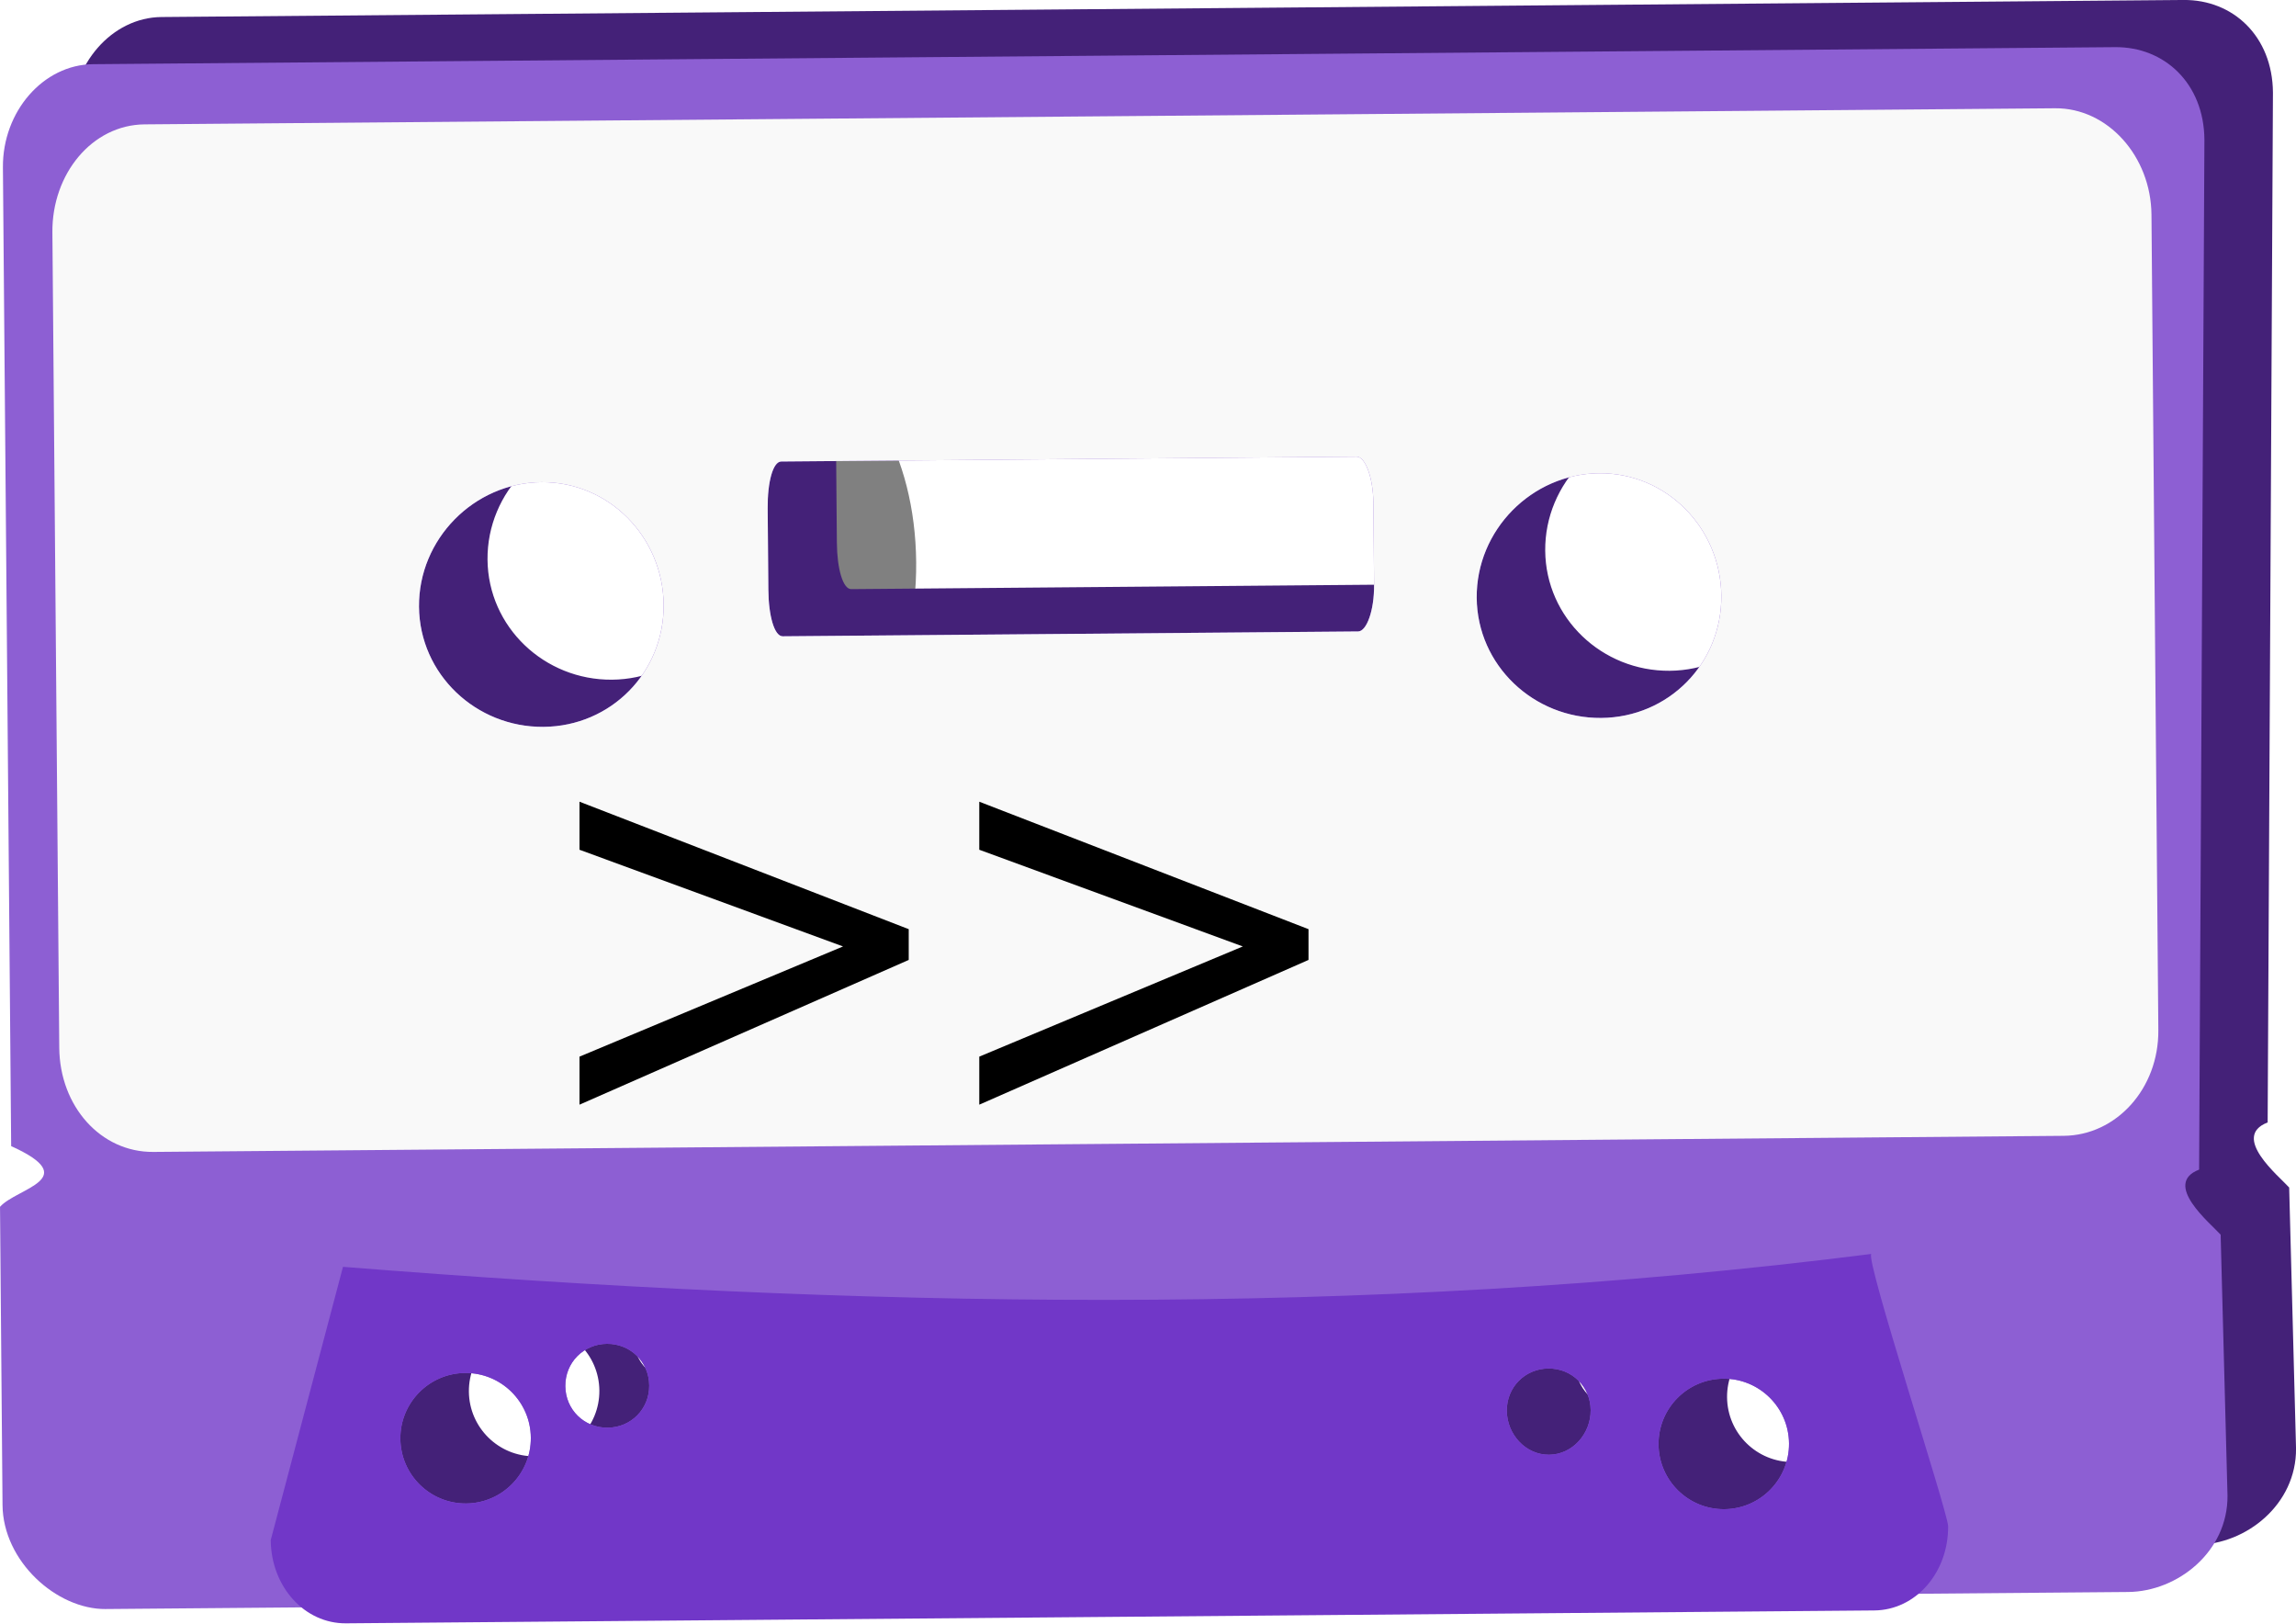
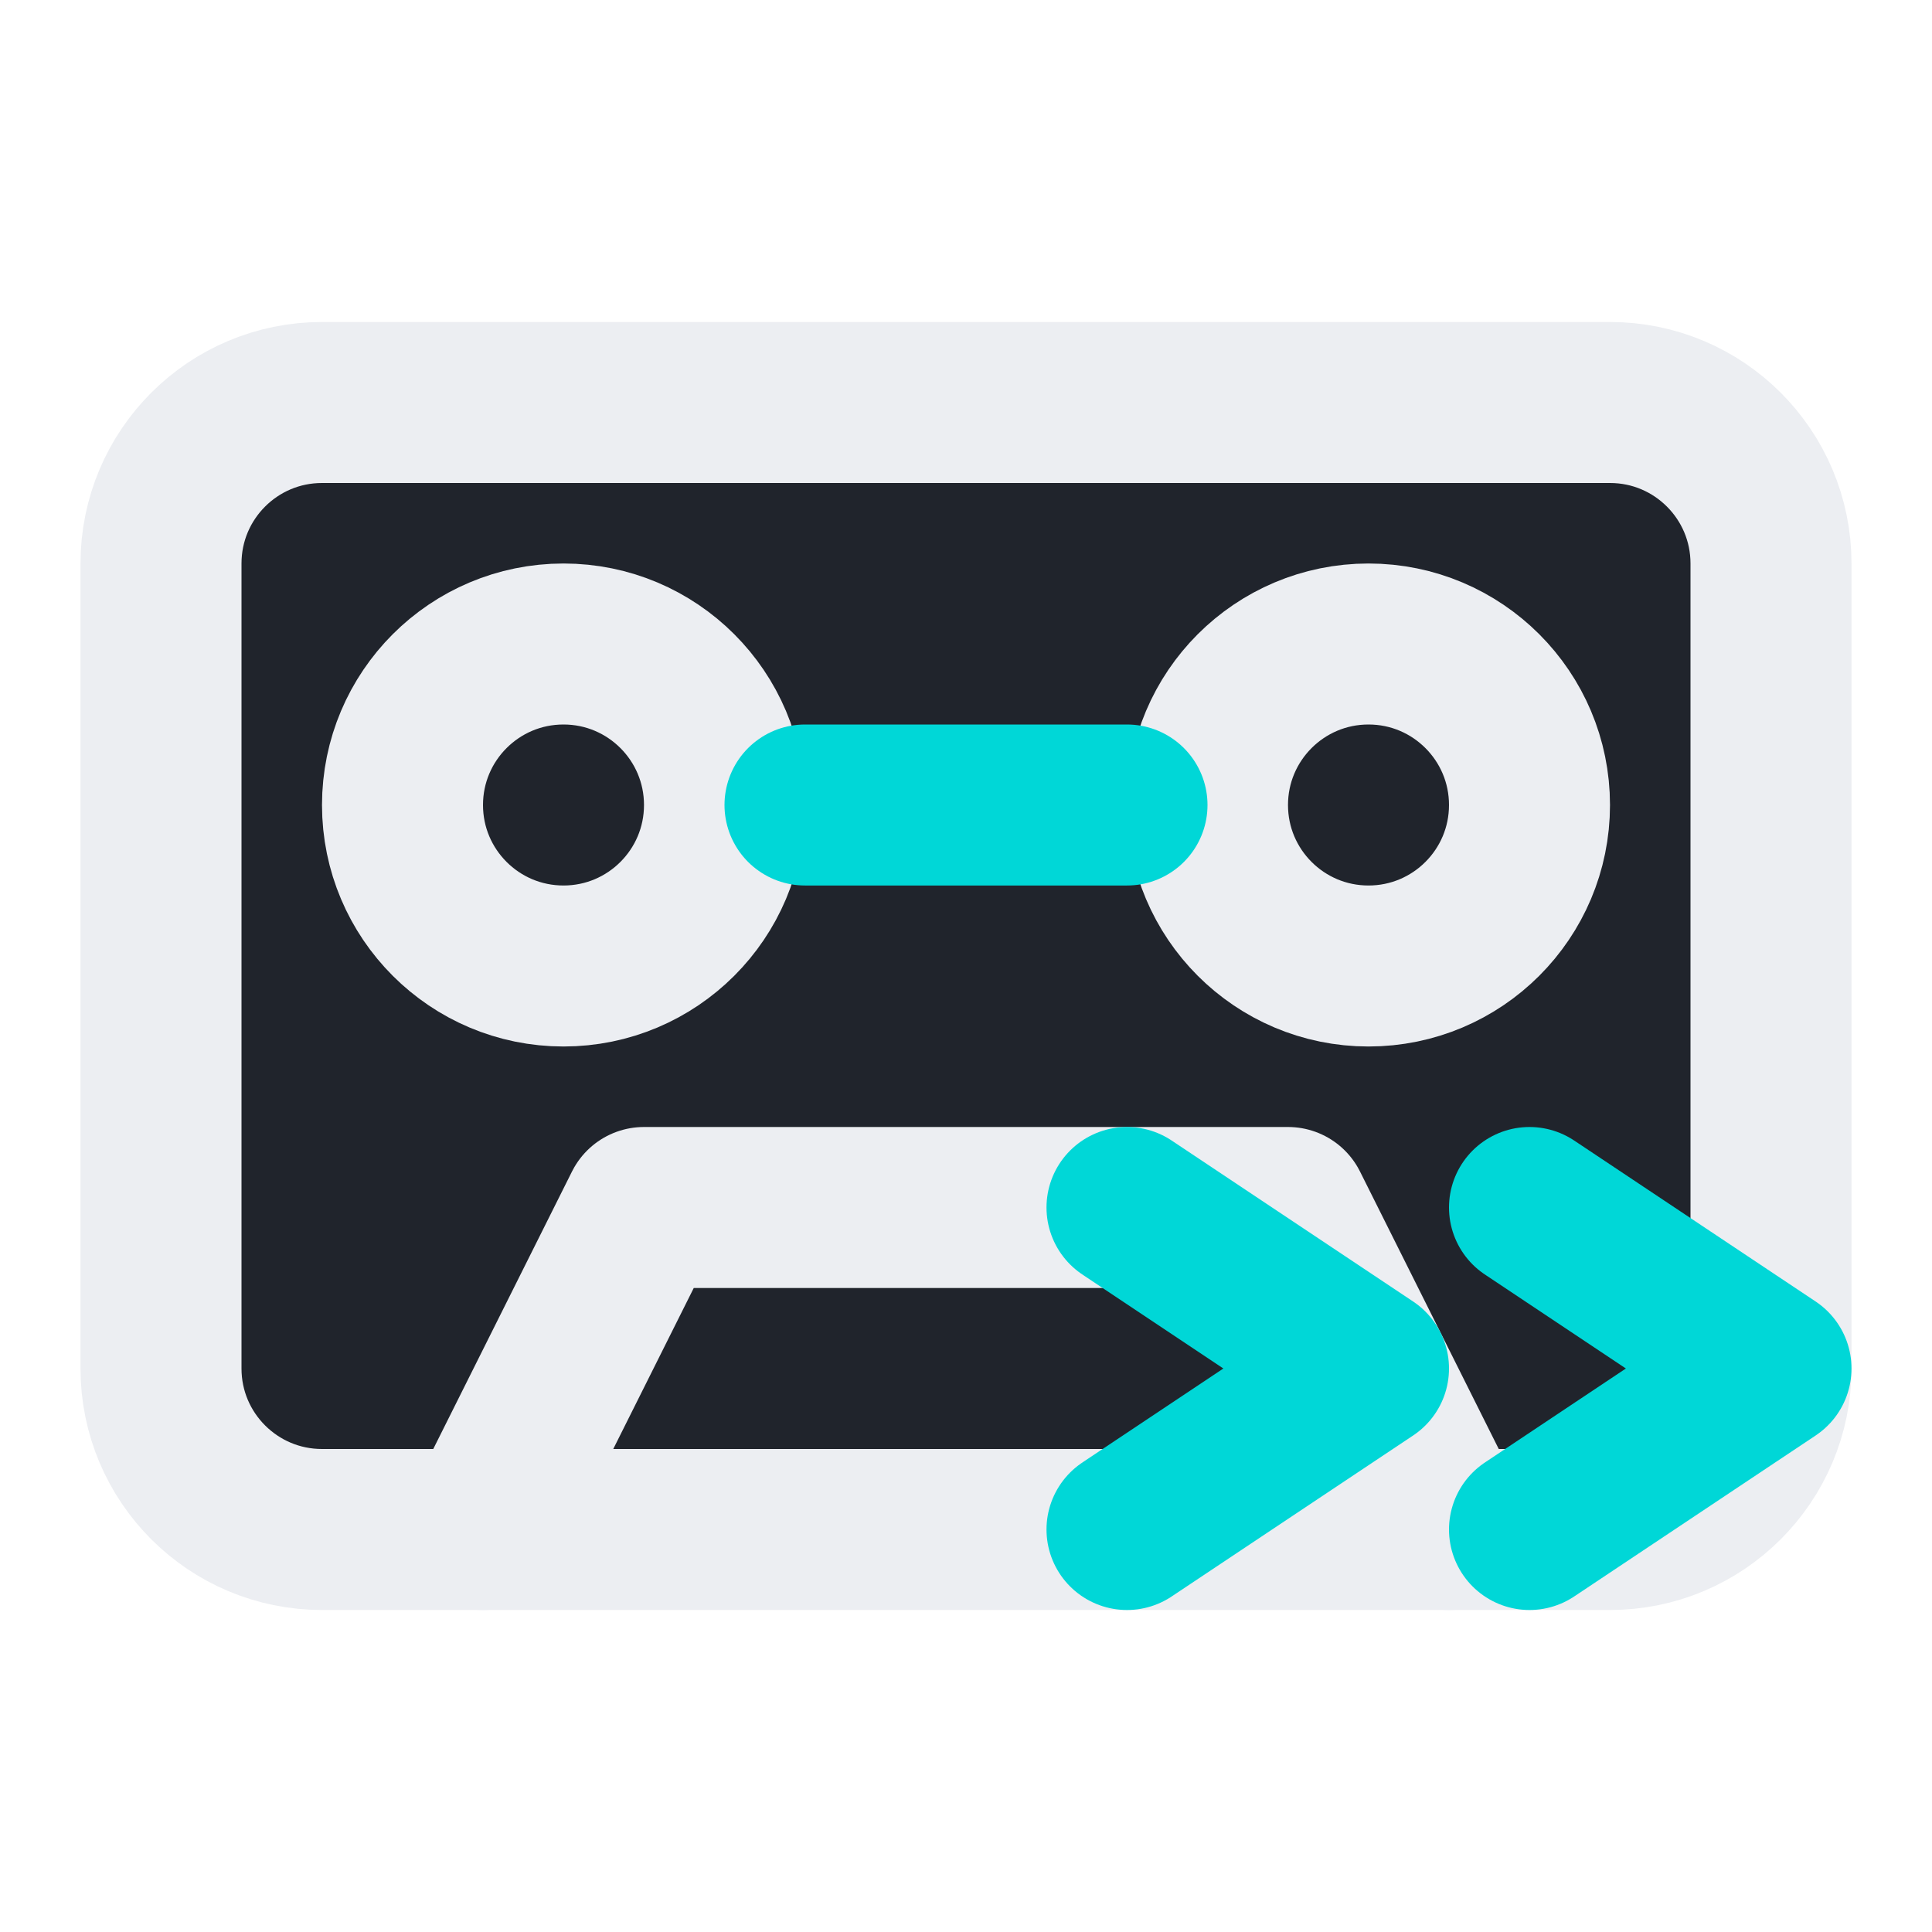
- <svg xmlns="http://www.w3.org/2000/svg" viewBox="0 0 479.515 338.977" id="svg2" version="1.1">
-   <defs id="defs18" />
-   <g transform="matrix(5.49593,-0.04631,-0.04631,-5.49593,-3744.281,4173.673)" id="g4">
-     <path d="m 718.269,-14.221 c 0,1.44 -1.095,2.608 -2.447,2.608 -1.351,0 -2.447,-1.168 -2.447,-2.608 0,-1.44 1.095,-2.608 2.447,-2.608 1.351,0 2.447,1.168 2.447,2.608 z" transform="matrix(1.74336,0,0,2.83296,-529.9362,772.2579)" id="path6" style="fill:#808080" />
-     <path d="m 693.761,694.223 c -1.879,0 -3.895,1.853 -3.895,3.984 l 0,11.332 c 0.635,0.707 3.182,1.033 0.443,2.302 l 0,37.183 c 0,2.131 1.573,3.895 3.453,3.895 l 76.844,0 c 1.879,0 3.364,-1.41 3.364,-3.541 l -0.531,-39.13 c -1.415,-0.531 0.41,-2.042 0.797,-2.479 l 0.177,-9.915 c 0,-2.131 -1.928,-3.63 -3.807,-3.63 l -76.844,0 z m 61.528,3.276 c 1.368,0 2.479,1.111 2.479,2.479 0,1.368 -1.11,2.479 -2.479,2.479 -1.368,0 -2.479,-1.11 -2.479,-2.479 0,-1.368 1.111,-2.479 2.479,-2.479 z m -47.806,0.62 c 1.368,0 2.479,1.111 2.479,2.479 0,1.368 -1.11,2.479 -2.479,2.479 -1.368,0 -2.479,-1.111 -2.479,-2.479 0,-1.368 1.111,-2.479 2.479,-2.479 z m 41.166,1.505 c 0.892,0 1.593,0.79 1.593,1.682 0,0.892 -0.701,1.594 -1.593,1.594 -0.892,0 -1.594,-0.701 -1.594,-1.594 0,-0.892 0.701,-1.682 1.594,-1.682 z m -35.766,1.328 c 0.892,0 1.594,0.701 1.594,1.593 0,0.892 -0.701,1.594 -1.594,1.594 -0.892,0 -1.594,-0.701 -1.594,-1.594 0,-0.892 0.701,-1.593 1.594,-1.593 z m -2.213,26.647 c 2.566,0 4.604,2.037 4.604,4.604 0,2.566 -2.037,4.692 -4.604,4.692 -2.566,0 -4.692,-2.126 -4.692,-4.692 0,-2.566 2.126,-4.604 4.692,-4.604 z m 40.193,0 c 2.566,0 4.604,2.037 4.604,4.604 0,2.566 -2.037,4.692 -4.604,4.692 -2.566,0 -4.692,-2.126 -4.692,-4.692 0,-2.566 2.126,-4.604 4.692,-4.604 z m -31.074,3.364 21.867,0 c 0.316,0 0.62,0.776 0.62,1.771 l 0,3.099 c 0,0.995 -0.303,1.771 -0.62,1.771 l -21.867,0 c -0.316,0 -0.531,-0.776 -0.531,-1.771 l 0,-3.099 c 0,-0.995 0.215,-1.771 0.531,-1.771 z" id="path8" style="fill:#442178" />
-     <path d="m 691.142,692.453 c -1.879,0 -3.895,1.853 -3.895,3.984 l 0,11.332 c 0.635,0.707 3.182,1.033 0.443,2.302 l 0,37.183 c 0,2.131 1.573,3.895 3.453,3.895 l 76.844,0 c 1.879,0 3.364,-1.41 3.364,-3.541 l -0.531,-39.13 c -1.415,-0.531 0.41,-2.042 0.797,-2.479 l 0.177,-9.915 c 0,-2.131 -1.928,-3.63 -3.807,-3.63 l -76.844,0 z m 61.528,3.276 c 1.368,0 2.479,1.111 2.479,2.479 0,1.368 -1.11,2.479 -2.479,2.479 -1.368,0 -2.479,-1.11 -2.479,-2.479 0,-1.368 1.111,-2.479 2.479,-2.479 z m -47.806,0.62 c 1.368,0 2.479,1.111 2.479,2.479 0,1.368 -1.11,2.479 -2.479,2.479 -1.368,0 -2.479,-1.111 -2.479,-2.479 0,-1.368 1.111,-2.479 2.479,-2.479 z m 41.166,1.505 c 0.892,0 1.593,0.79 1.593,1.682 0,0.892 -0.701,1.594 -1.593,1.594 -0.892,0 -1.594,-0.701 -1.594,-1.594 0,-0.892 0.701,-1.682 1.594,-1.682 z m -35.766,1.328 c 0.892,0 1.594,0.701 1.594,1.593 0,0.892 -0.701,1.594 -1.594,1.594 -0.892,0 -1.594,-0.701 -1.594,-1.594 0,-0.892 0.701,-1.593 1.594,-1.593 z m -2.213,26.647 c 2.566,0 4.604,2.037 4.604,4.604 0,2.566 -2.037,4.692 -4.604,4.692 -2.566,0 -4.692,-2.126 -4.692,-4.692 0,-2.566 2.126,-4.604 4.692,-4.604 z m 40.193,0 c 2.566,0 4.604,2.037 4.604,4.604 0,2.566 -2.037,4.692 -4.604,4.692 -2.566,0 -4.692,-2.126 -4.692,-4.692 0,-2.566 2.126,-4.604 4.692,-4.604 z m -31.074,3.364 21.867,0 c 0.316,0 0.62,0.776 0.62,1.771 l 0,3.099 c 0,0.995 -0.303,1.771 -0.62,1.771 l -21.867,0 c -0.316,0 -0.531,-0.776 -0.531,-1.771 l 0,-3.099 c 0,-0.995 0.215,-1.771 0.531,-1.771 z" id="path10" style="fill:#8d5fd3" />
-     <path d="m 700.26,691.834 c -1.569,0 -2.833,1.407 -2.833,3.187 l 2.833,10.358 c 19.368,-1.706 38.707,-2.297 58.076,0 -0.233,-0.214 2.778,-9.667 2.833,-10.358 0,-1.78 -1.263,-3.187 -2.833,-3.187 l -58.076,0 z m 52.41,3.895 c 1.368,0 2.479,1.111 2.479,2.479 0,1.368 -1.11,2.479 -2.479,2.479 -1.368,0 -2.479,-1.11 -2.479,-2.479 0,-1.368 1.111,-2.479 2.479,-2.479 z m -47.806,0.62 c 1.368,0 2.479,1.111 2.479,2.479 0,1.368 -1.11,2.479 -2.479,2.479 -1.368,0 -2.479,-1.111 -2.479,-2.479 0,-1.368 1.111,-2.479 2.479,-2.479 z m 41.166,1.505 c 0.892,0 1.593,0.79 1.593,1.682 0,0.892 -0.701,1.594 -1.593,1.594 -0.892,0 -1.594,-0.701 -1.594,-1.594 0,-0.892 0.701,-1.682 1.594,-1.682 z m -35.766,1.328 c 0.892,0 1.594,0.701 1.594,1.593 0,0.892 -0.701,1.594 -1.594,1.594 -0.892,0 -1.594,-0.701 -1.594,-1.594 0,-0.892 0.701,-1.593 1.594,-1.593 z" id="path12" style="fill:#7137c8" />
-     <path d="m 693.09,709.805 c -2.001,0 -3.541,1.767 -3.541,3.984 l 0,30.985 c 0,2.217 1.54,4.072 3.541,4.072 l 72.595,0 c 2.001,0 3.63,-1.856 3.63,-4.072 l 0,-30.985 c 0,-2.217 -1.629,-3.984 -3.63,-3.984 l -72.595,0 z m 14.962,16.024 c 2.566,0 4.604,2.037 4.604,4.604 0,2.566 -2.037,4.692 -4.604,4.692 -2.566,0 -4.692,-2.126 -4.692,-4.692 0,-2.566 2.126,-4.604 4.692,-4.604 z m 40.193,0 c 2.566,0 4.604,2.037 4.604,4.604 0,2.566 -2.037,4.692 -4.604,4.692 -2.566,0 -4.692,-2.126 -4.692,-4.692 0,-2.566 2.126,-4.604 4.692,-4.604 z m -31.074,3.364 21.867,0 c 0.316,0 0.62,0.776 0.62,1.771 l 0,3.099 c 0,0.995 -0.303,1.771 -0.62,1.771 l -21.867,0 c -0.316,0 -0.531,-0.776 -0.531,-1.771 l 0,-3.099 c 0,-0.995 0.215,-1.771 0.531,-1.771 z" id="path14" style="fill:#f9f9f9" />
+ <svg xmlns="http://www.w3.org/2000/svg" width="256" height="256" viewBox="0 0 24 24">
+   <g fill="none" stroke="#eceef2" stroke-width="2" stroke-linecap="round" stroke-linejoin="round">
+     <rect x="2" y="5" width="20" height="14" rx="2" fill="#20242c" />
+     <path d="m6 19 2-4h8l2 4" />
+     <circle cx="7" cy="10" r="2" />
+     <circle cx="17" cy="10" r="2" />
+     <path d="M10 10h4" stroke="#00d7d7" />
+     <path d="m14 15 3 2-3 2m5-4 3 2-3 2" stroke="#00d7d7" />
  </g>
-   <text xml:space="preserve" style="font-style:normal;font-weight:normal;font-size:136.994px;line-height:125%;font-family:sans-serif;letter-spacing:0px;word-spacing:0px;fill:#000000;fill-opacity:1;stroke:none;stroke-width:1px;stroke-linecap:butt;stroke-linejoin:miter;stroke-opacity:1" x="106.741" y="-162.484" id="text3386" transform="scale(1.065514,-0.9385138)">
-     <tspan id="tspan3388" x="106.741" y="-162.484">&gt;&gt;</tspan>
-   </text>
</svg>
